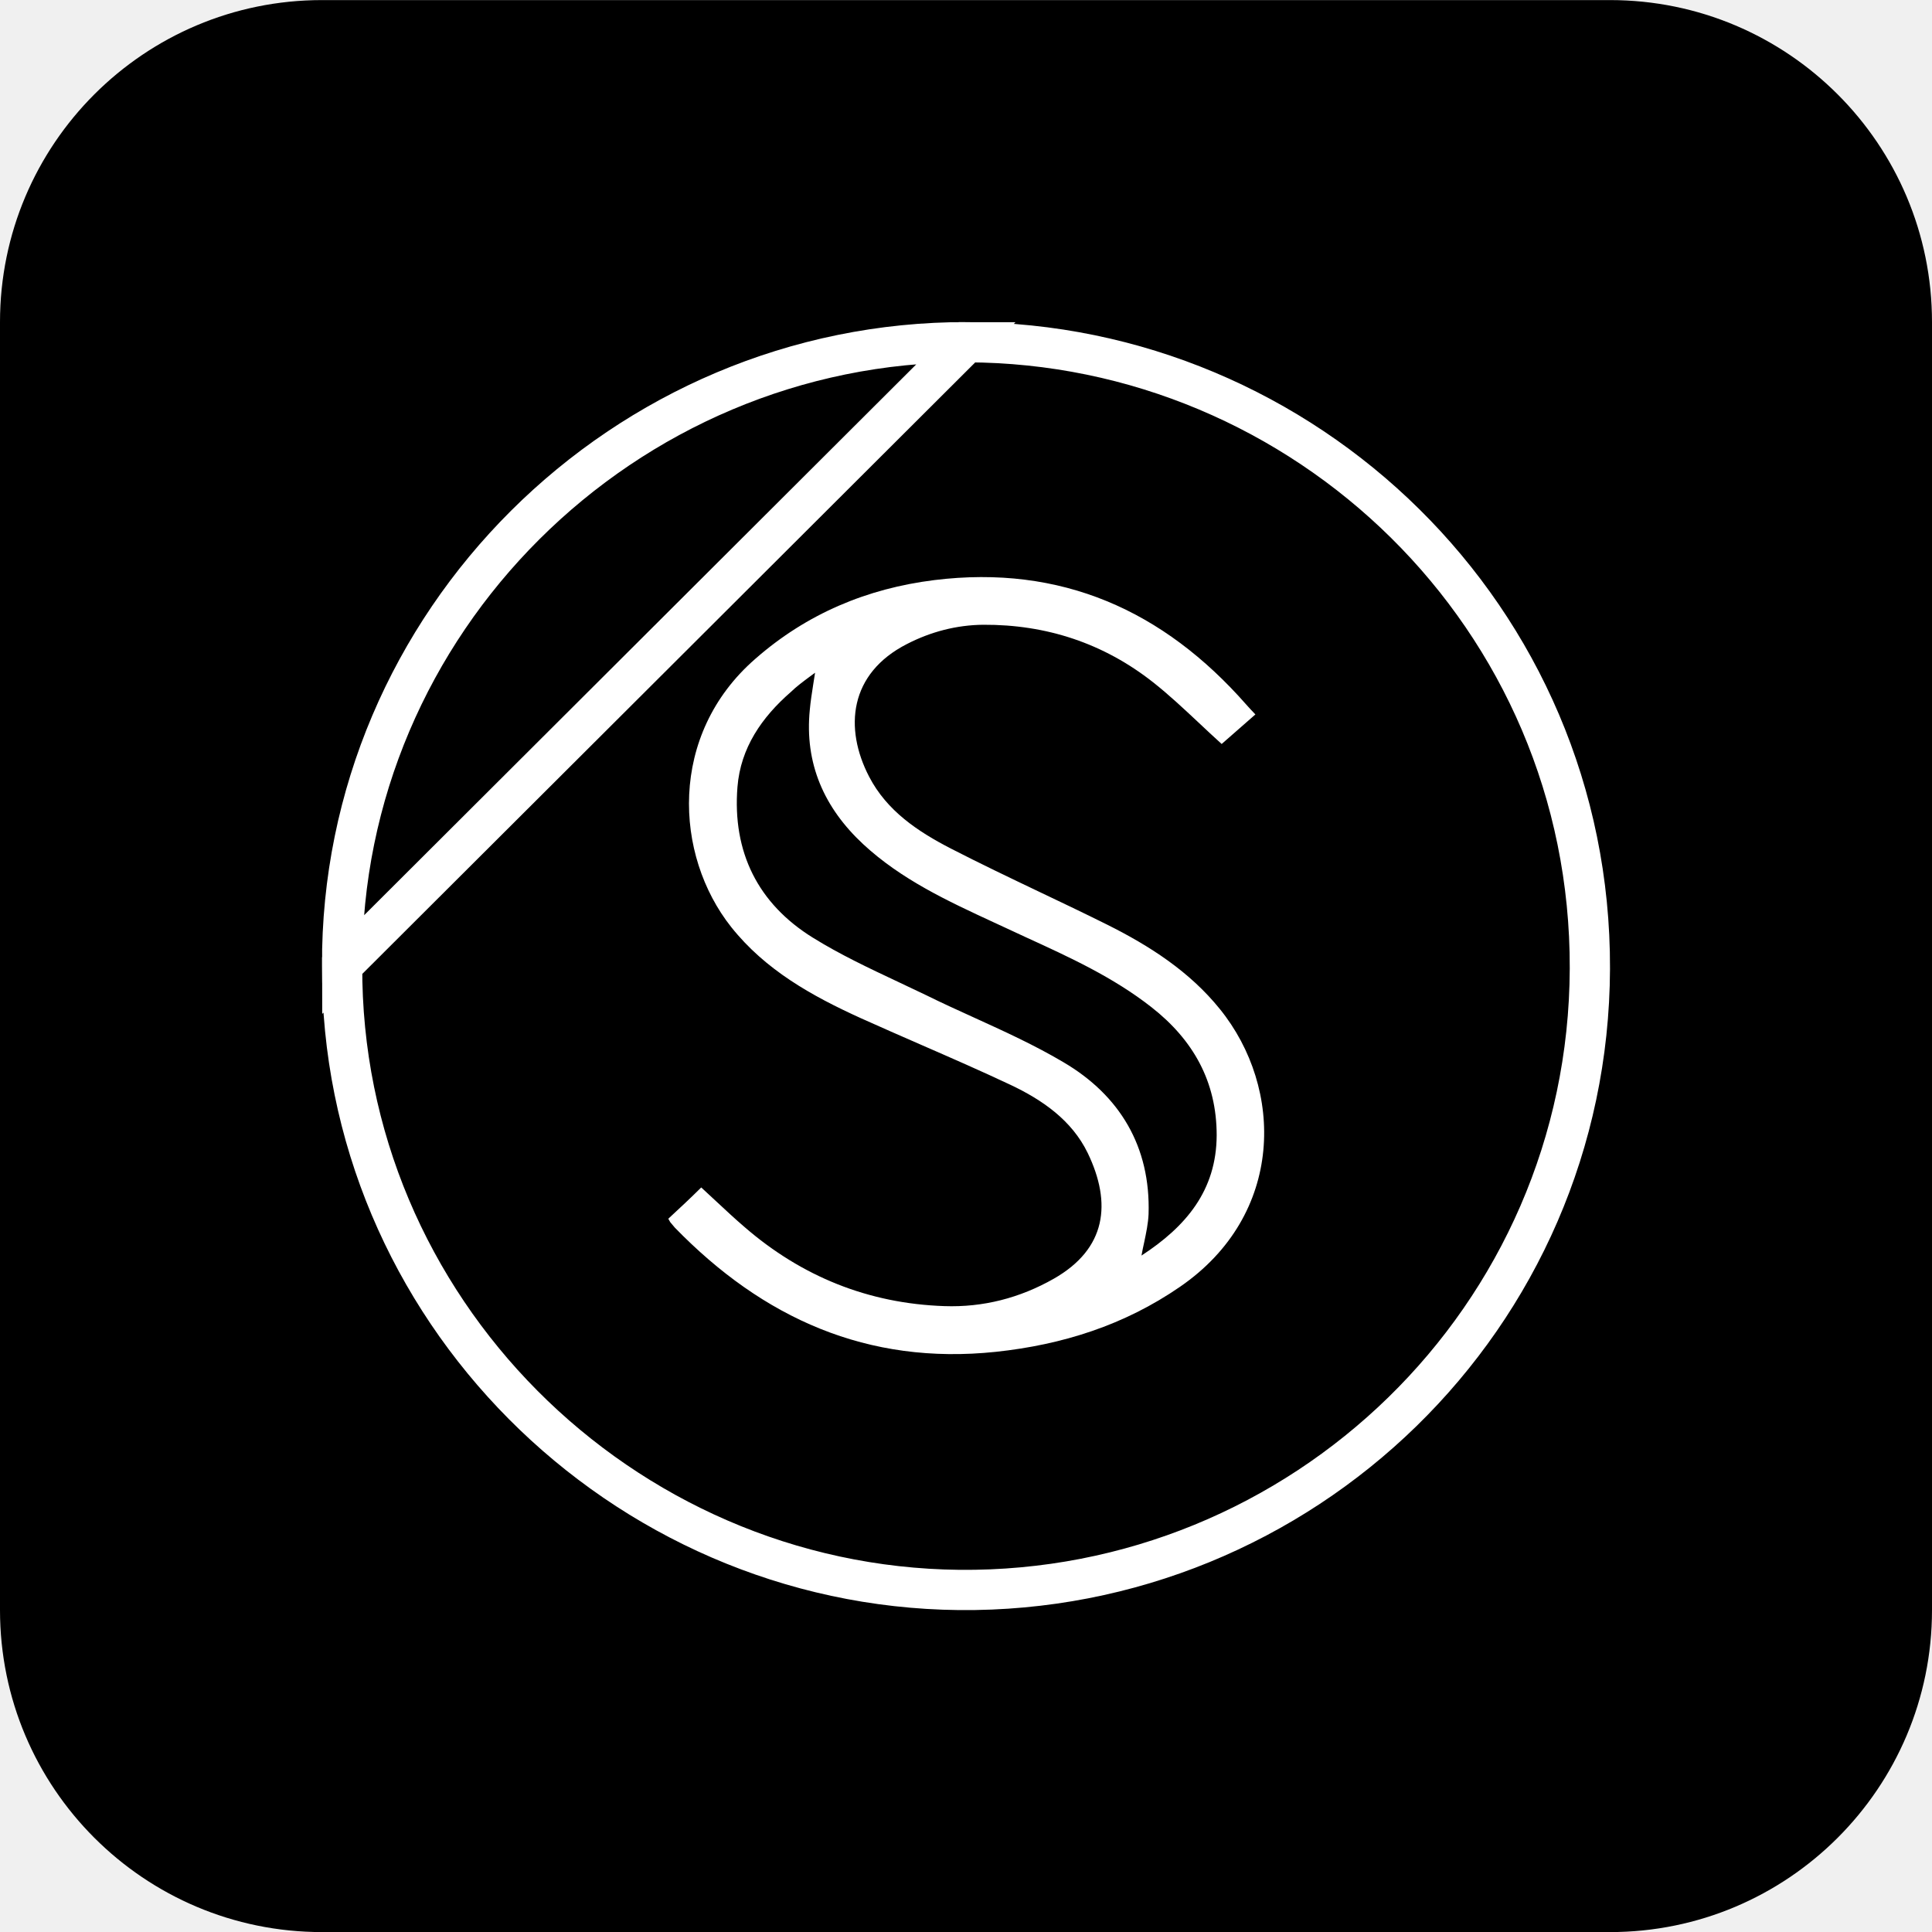
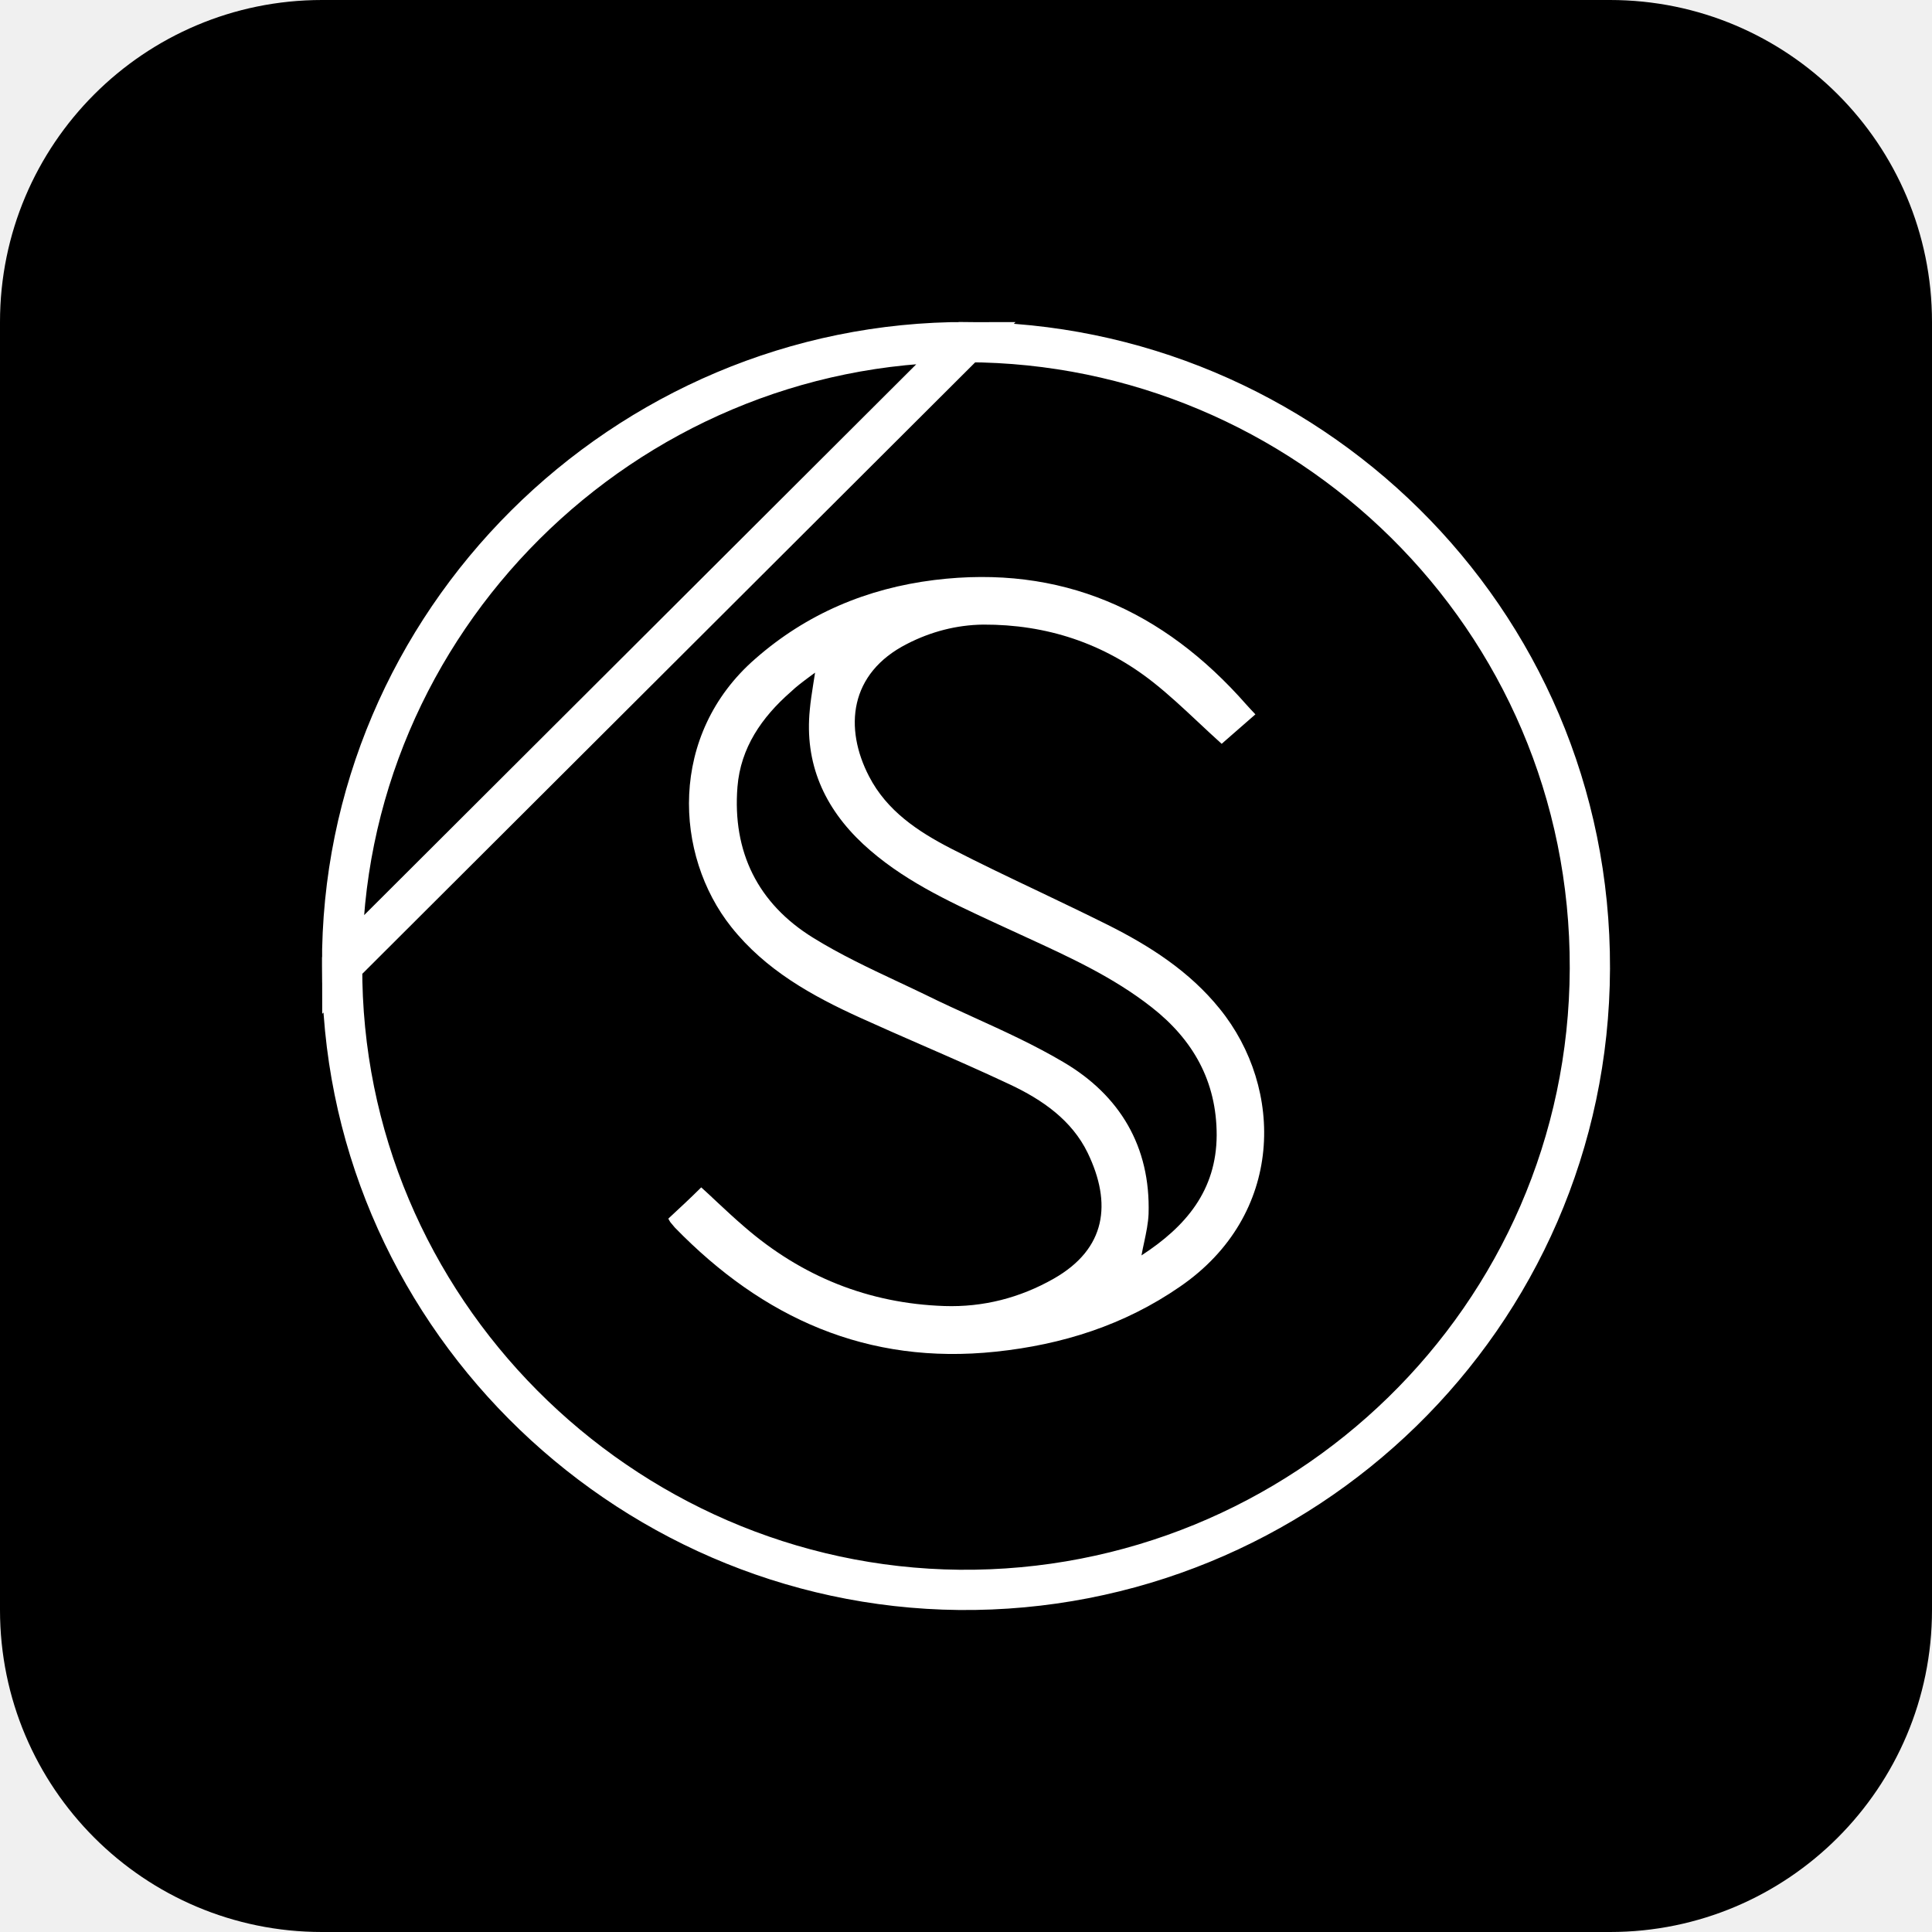
<svg xmlns="http://www.w3.org/2000/svg" width="24" height="24" viewBox="0 0 24 24" fill="none">
  <g clip-path="url(#clip0_2317_6430)">
-     <rect y="0.001" width="24" height="24" rx="4" fill="black" />
+     <rect width="24" height="24" rx="4" fill="black" />
    <g clip-path="url(#clip1_2317_6430)">
-       <path d="M4 11.996C3.98 7.595 7.611 3.992 12.013 4.001C16.334 4.011 20.016 7.514 20 12.035C19.984 16.52 16.302 20.043 11.912 20.001C7.572 19.956 3.98 16.387 4 11.996Z" fill="black" />
-       <path d="M4.25 11.995L4.25 11.997C4.231 16.249 7.71 19.707 11.915 19.751C16.168 19.792 19.734 16.378 19.75 12.034C19.765 7.656 16.199 4.261 12.012 4.251L4.25 11.995ZM4.25 11.995C4.231 7.734 7.747 4.242 12.012 4.251L4.25 11.995Z" stroke="white" stroke-width="0.5" />
-       <path fill-rule="evenodd" clip-rule="evenodd" d="M8.319 15.17C8.315 15.163 8.31 15.153 8.302 15.14L8.311 15.131C8.444 15.008 8.574 14.887 8.711 14.751C8.776 14.81 8.84 14.87 8.903 14.929C9.017 15.035 9.129 15.14 9.246 15.24C9.959 15.859 10.79 16.193 11.731 16.225C12.211 16.242 12.668 16.125 13.09 15.885C13.745 15.512 13.813 14.948 13.512 14.323C13.314 13.915 12.947 13.662 12.548 13.474C12.183 13.302 11.814 13.141 11.445 12.98C11.193 12.87 10.942 12.76 10.693 12.648C10.086 12.372 9.509 12.051 9.084 11.517C8.373 10.622 8.302 9.125 9.382 8.185C10.021 7.624 10.771 7.31 11.607 7.206C13.181 7.012 14.453 7.582 15.481 8.752C15.513 8.788 15.546 8.824 15.595 8.875C15.492 8.966 15.392 9.053 15.296 9.137C15.255 9.172 15.215 9.207 15.176 9.242C15.077 9.153 14.982 9.063 14.887 8.974C14.702 8.801 14.521 8.631 14.326 8.477C13.71 7.991 12.999 7.757 12.214 7.761C11.883 7.764 11.562 7.848 11.267 8C10.547 8.367 10.485 9.047 10.796 9.647C11.017 10.074 11.403 10.33 11.812 10.541C12.174 10.727 12.54 10.902 12.907 11.077C13.191 11.212 13.474 11.347 13.755 11.487C14.281 11.75 14.777 12.068 15.153 12.534C15.951 13.519 15.961 15.091 14.657 15.986C13.966 16.462 13.197 16.705 12.37 16.793C10.774 16.961 9.476 16.374 8.383 15.25L8.331 15.188C8.327 15.185 8.325 15.18 8.319 15.17ZM10.102 8.503C10.11 8.457 10.117 8.408 10.125 8.357C10.104 8.372 10.084 8.387 10.065 8.401C9.974 8.469 9.895 8.527 9.823 8.597C9.463 8.911 9.2 9.29 9.161 9.776C9.097 10.583 9.414 11.225 10.099 11.649C10.434 11.857 10.793 12.026 11.152 12.195C11.269 12.25 11.387 12.306 11.504 12.362C11.698 12.458 11.896 12.548 12.094 12.638C12.474 12.811 12.854 12.984 13.21 13.195C13.911 13.607 14.294 14.245 14.268 15.081C14.263 15.197 14.239 15.311 14.214 15.43C14.202 15.484 14.19 15.54 14.18 15.597C14.732 15.237 15.111 14.79 15.114 14.103C15.114 13.435 14.822 12.917 14.303 12.511C13.827 12.138 13.284 11.89 12.742 11.642C12.649 11.599 12.556 11.556 12.464 11.513C12.424 11.495 12.384 11.476 12.345 11.458C11.77 11.192 11.195 10.925 10.722 10.486C10.239 10.036 9.992 9.485 10.06 8.814C10.069 8.713 10.085 8.614 10.102 8.503Z" fill="white" />
+       <path d="M4.25 11.994L4.25 11.996C4.231 16.248 7.71 19.706 11.915 19.75C16.168 19.79 19.734 16.377 19.75 12.033C19.765 7.654 16.199 4.259 12.012 4.25L4.25 11.994ZM4.25 11.994C4.231 7.733 7.747 4.241 12.012 4.25L4.25 11.994Z" stroke="white" stroke-width="0.5" />
+       <path fill-rule="evenodd" clip-rule="evenodd" d="M8.319 15.169C8.315 15.162 8.31 15.152 8.302 15.139L8.311 15.13C8.444 15.007 8.574 14.886 8.711 14.75C8.776 14.809 8.84 14.868 8.903 14.928C9.017 15.034 9.129 15.139 9.246 15.239C9.959 15.858 10.79 16.192 11.731 16.224C12.211 16.24 12.668 16.124 13.09 15.884C13.745 15.511 13.813 14.947 13.512 14.322C13.314 13.914 12.947 13.661 12.548 13.473C12.183 13.301 11.814 13.14 11.445 12.979C11.193 12.869 10.942 12.759 10.693 12.646C10.086 12.371 9.509 12.05 9.084 11.515C8.373 10.621 8.302 9.124 9.382 8.184C10.021 7.623 10.771 7.309 11.607 7.205C13.181 7.011 14.453 7.581 15.481 8.751C15.513 8.787 15.546 8.822 15.595 8.874C15.492 8.965 15.392 9.052 15.296 9.135C15.255 9.171 15.215 9.206 15.176 9.24C15.077 9.151 14.982 9.062 14.887 8.973C14.702 8.8 14.521 8.63 14.326 8.476C13.71 7.989 12.999 7.756 12.214 7.759C11.883 7.763 11.562 7.847 11.267 7.999C10.547 8.365 10.485 9.046 10.796 9.645C11.017 10.073 11.403 10.329 11.812 10.54C12.174 10.726 12.54 10.901 12.907 11.075C13.191 11.211 13.474 11.346 13.755 11.486C14.281 11.749 14.777 12.066 15.153 12.533C15.951 13.518 15.961 15.09 14.657 15.984C13.966 16.461 13.197 16.704 12.37 16.791C10.774 16.96 9.476 16.373 8.383 15.249L8.331 15.187C8.327 15.183 8.325 15.178 8.319 15.169ZM10.102 8.502C10.11 8.455 10.117 8.407 10.125 8.356C10.104 8.371 10.084 8.386 10.065 8.4C9.974 8.468 9.895 8.526 9.823 8.595C9.463 8.91 9.2 9.289 9.161 9.775C9.097 10.582 9.414 11.224 10.099 11.648C10.434 11.856 10.793 12.025 11.152 12.194C11.269 12.249 11.387 12.304 11.504 12.361C11.698 12.457 11.896 12.547 12.094 12.637C12.474 12.81 12.854 12.983 13.21 13.194C13.911 13.606 14.294 14.244 14.268 15.08C14.263 15.196 14.239 15.31 14.214 15.428C14.202 15.483 14.19 15.538 14.18 15.595C14.732 15.236 15.111 14.789 15.114 14.101C15.114 13.434 14.822 12.915 14.303 12.51C13.827 12.137 13.284 11.889 12.742 11.64C12.649 11.598 12.556 11.555 12.464 11.512C12.424 11.494 12.384 11.475 12.345 11.457C11.77 11.191 11.195 10.924 10.722 10.485C10.239 10.034 9.992 9.483 10.06 8.813C10.069 8.712 10.085 8.613 10.102 8.502Z" fill="white" />
    </g>
  </g>
  <defs>
    <clipPath id="clip0_2317_6430">
-       <rect width="24" height="24" fill="white" transform="translate(0 0.0012207)" />
+       <rect width="24" height="24" fill="white" />
    </clipPath>
    <clipPath id="clip1_2317_6430">
-       <rect width="16" height="16" fill="white" transform="translate(4 4.00122)" />
+       <rect width="16" height="16" fill="white" transform="translate(4 4)" />
    </clipPath>
  </defs>
</svg>
